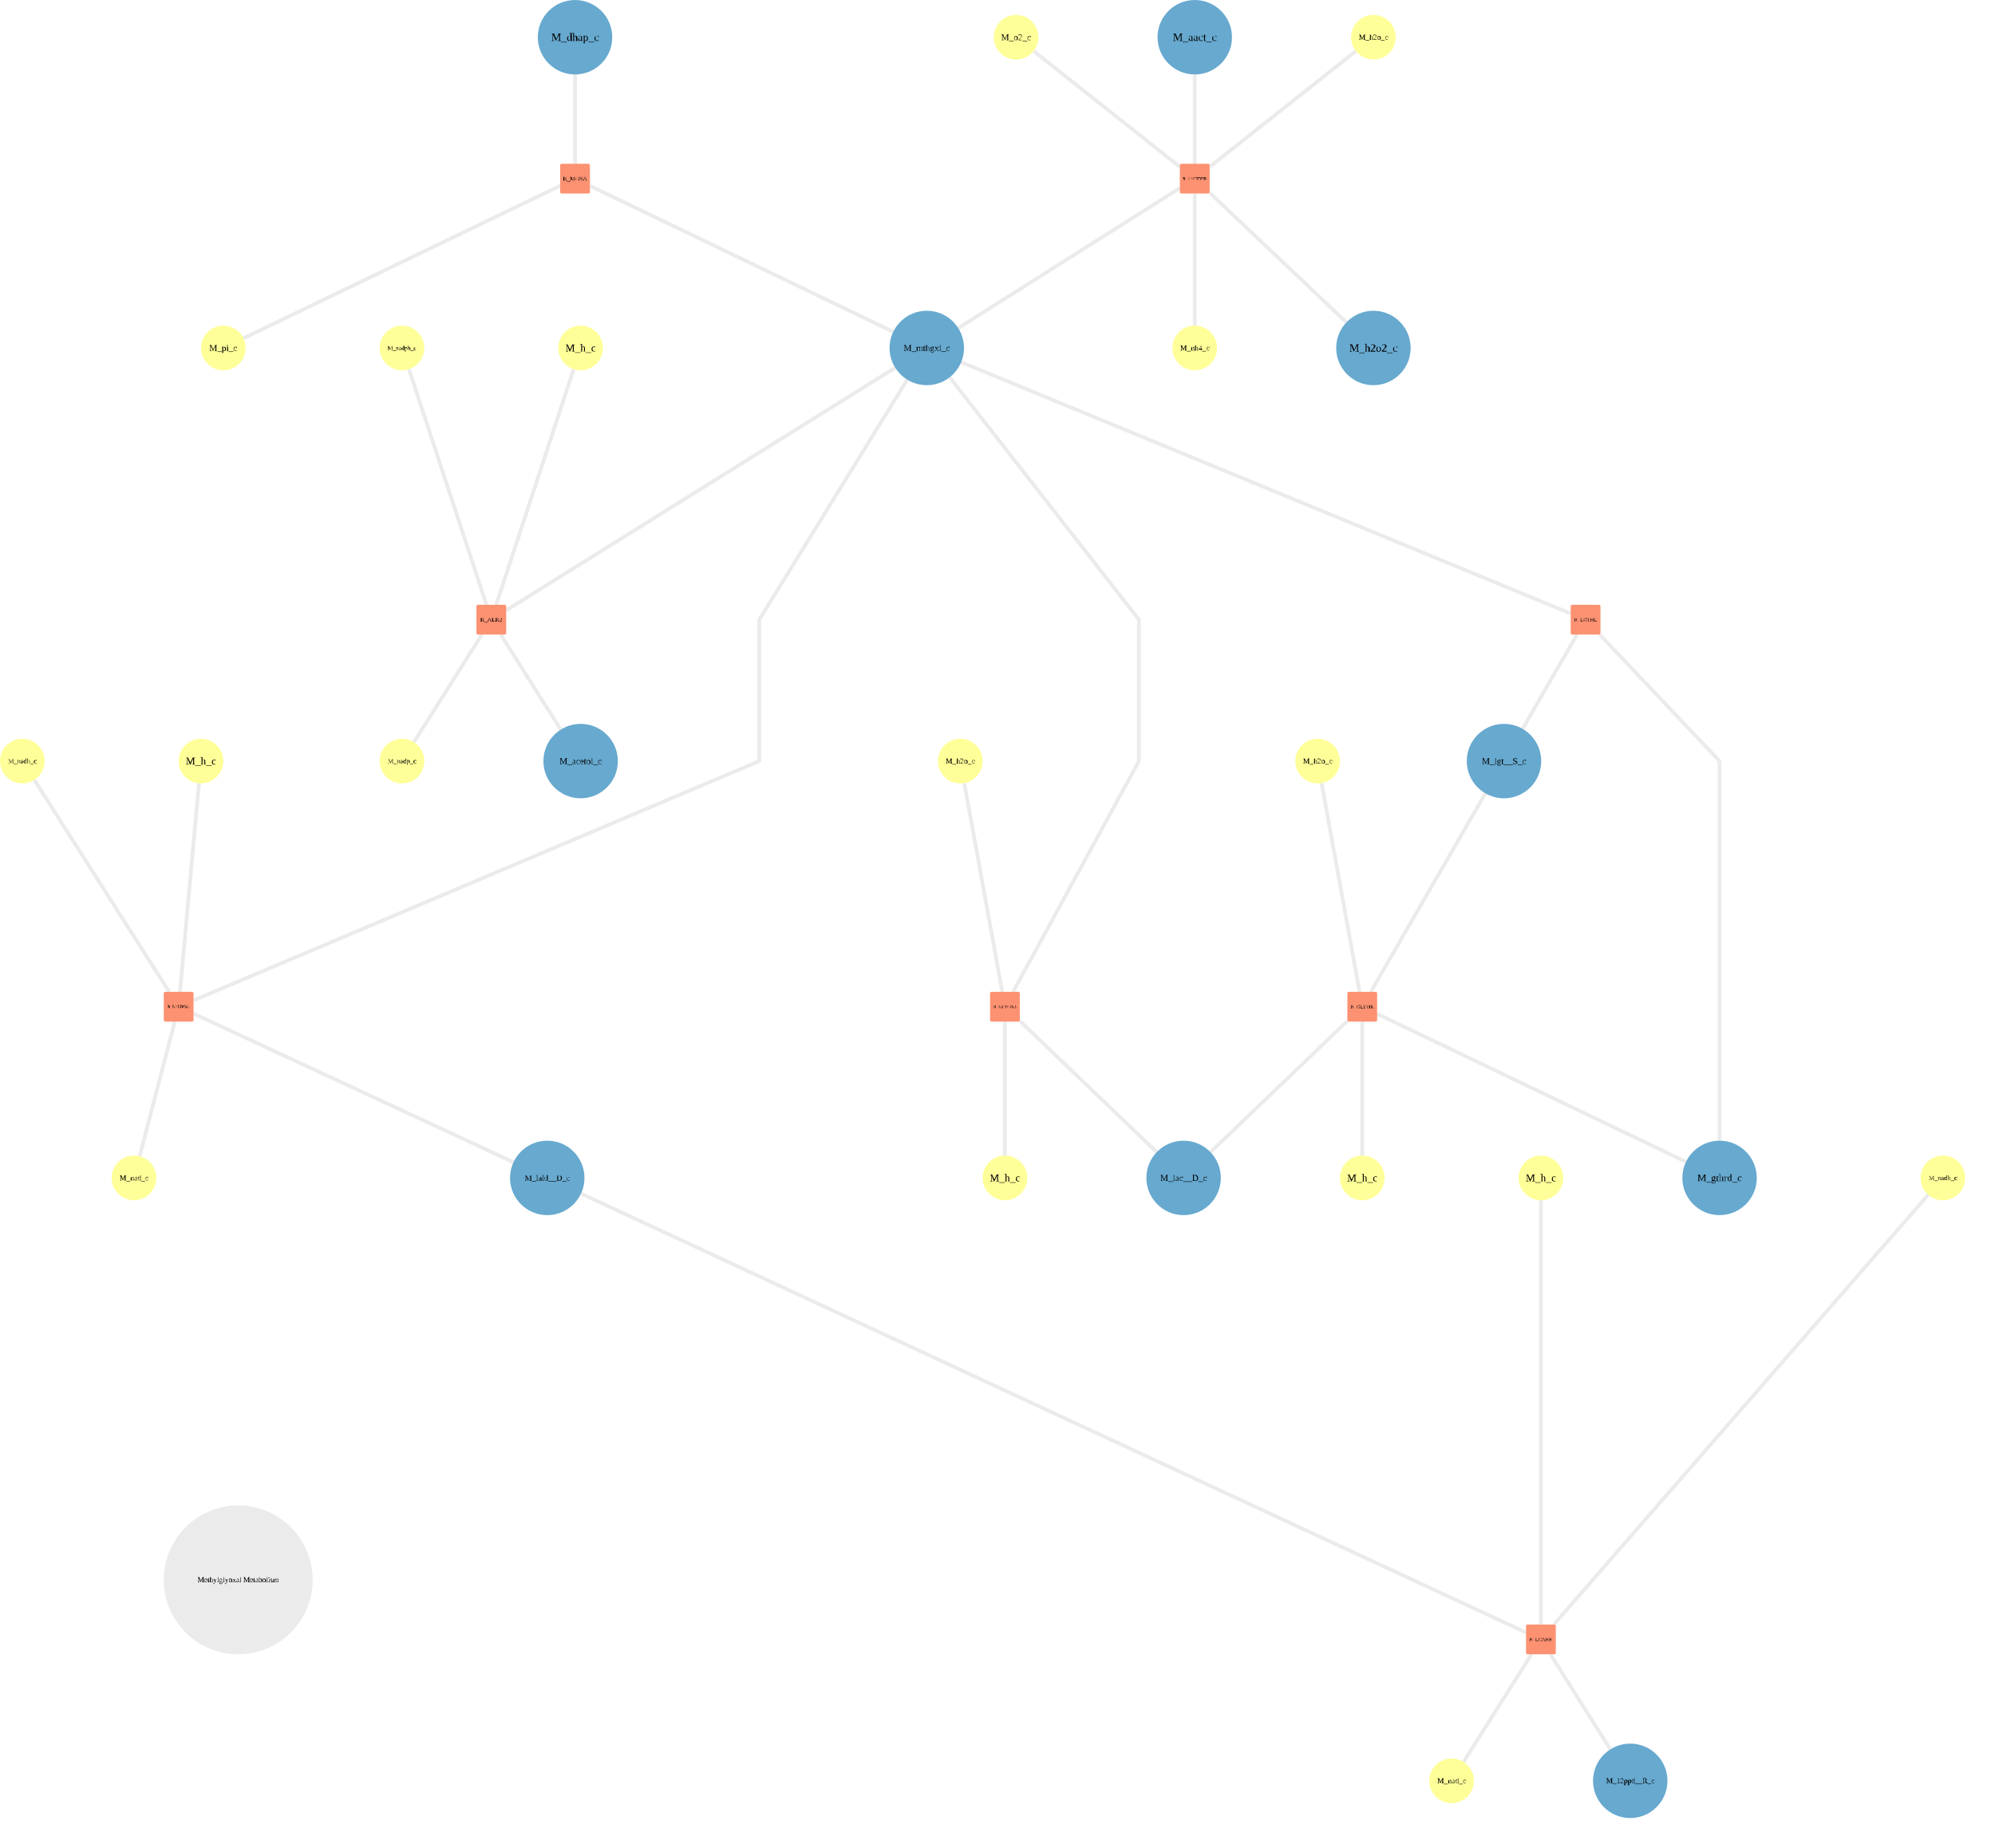
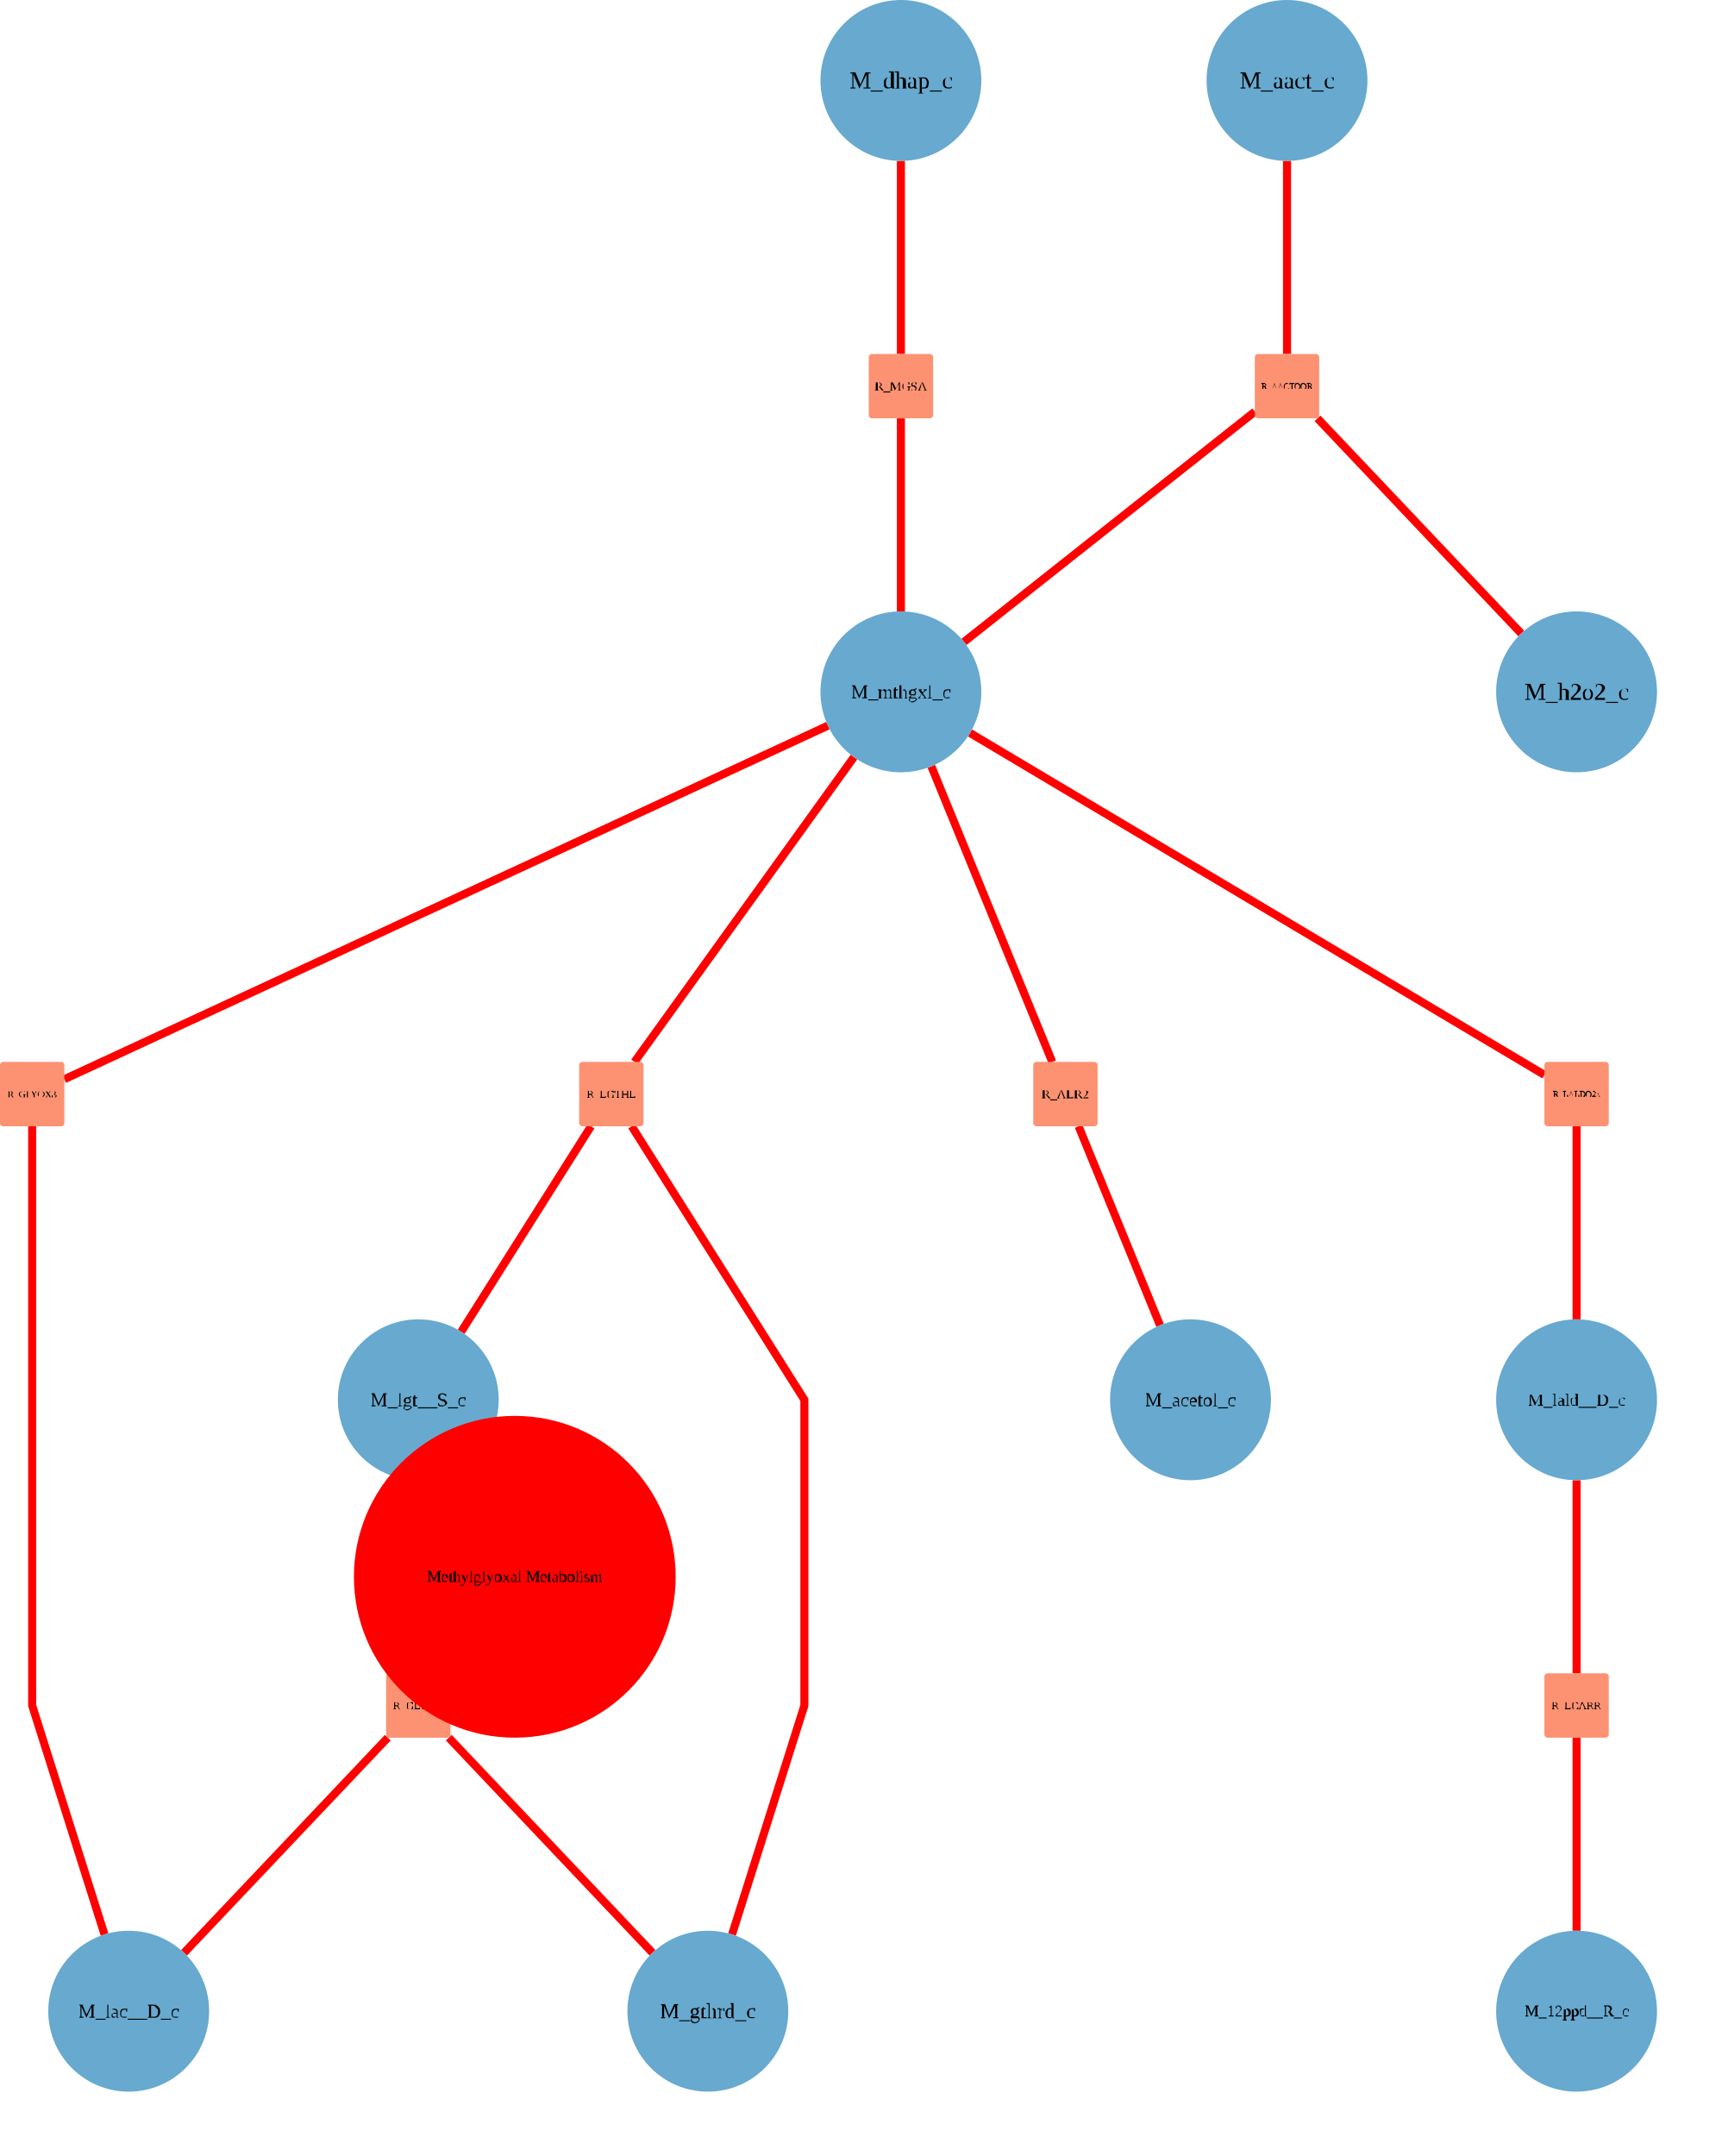
- <svg xmlns="http://www.w3.org/2000/svg" width="67" height="62.062" viewbox="0 0 77 72.062" version="1.1">
-   <rect width="67" height="62.062" fill="rgb(255,255,255)" />
-   <g desc="Graph" transform="translate(8,53.0625) scale(1,-1)">
+ <svg xmlns="http://www.w3.org/2000/svg" width="26.75" height="33.5" viewbox="0 0 36.75 43.5" version="1.1">
+   <rect width="26.75" height="33.5" fill="rgb(255,255,255)" />
+   <g desc="Graph" transform="translate(8,24.5) scale(1,-1)">
    <g id="Edges" desc="This is the group of edges">
      <g id="0">
-         <path d="M -1.318,26.753 L -1.955,19.75" fill="none" stroke-width="0.125" stroke-opacity="1" stroke="rgb(235,235,235)" />
+         <path d="M -7.5,7 L -7.5,-2 -6.376,-5.558" fill="none" stroke-width="0.125" stroke-opacity="1" stroke="rgb(255,0,0)" />
      </g>
      <g id="1">
-         <path d="M 25.75,18.75 L 25.75,14.25" fill="none" stroke-width="0.125" stroke-opacity="1" stroke="rgb(235,235,235)" />
+         <path d="M -1.974,-2.5 L -5.14,-5.843" fill="none" stroke-width="0.125" stroke-opacity="1" stroke="rgb(255,0,0)" />
      </g>
      <g id="2">
-         <path d="M 24.384,26.762 L 25.659,19.75" fill="none" stroke-width="0.125" stroke-opacity="1" stroke="rgb(235,235,235)" />
+         <path d="M 12.474,18 L 15.64,14.657" fill="none" stroke-width="0.125" stroke-opacity="1" stroke="rgb(255,0,0)" />
      </g>
      <g id="3">
-         <path d="M 26.713,51.347 L 31.625,47.458" fill="none" stroke-width="0.125" stroke-opacity="1" stroke="rgb(235,235,235)" />
+         <path d="M -1.026,-2.5 L 2.14,-5.843" fill="none" stroke-width="0.125" stroke-opacity="1" stroke="rgb(255,0,0)" />
      </g>
      <g id="4">
-         <path d="M 37.537,51.347 L 32.625,47.458" fill="none" stroke-width="0.125" stroke-opacity="1" stroke="rgb(235,235,235)" />
+         <path d="M 3.376,-5.558 L 4.5,-2 4.5,2.75 1.816,7" fill="none" stroke-width="0.125" stroke-opacity="1" stroke="rgb(255,0,0)" />
      </g>
      <g id="5">
-         <path d="M 32.125,46.562 L 32.125,42.125" fill="none" stroke-width="0.125" stroke-opacity="1" stroke="rgb(235,235,235)" />
+         <path d="M 6,22 L 6,19" fill="none" stroke-width="0.125" stroke-opacity="1" stroke="rgb(255,0,0)" />
      </g>
      <g id="6">
-         <path d="M 10.812,46.822 L 0.176,41.7" fill="none" stroke-width="0.125" stroke-opacity="1" stroke="rgb(235,235,235)" />
+         <path d="M 8.761,7 L 10.027,3.907" fill="none" stroke-width="0.125" stroke-opacity="1" stroke="rgb(255,0,0)" />
      </g>
      <g id="7">
-         <path d="M 8.184,31.75 L 5.9,28.134" fill="none" stroke-width="0.125" stroke-opacity="1" stroke="rgb(235,235,235)" />
+         <path d="M 16.5,-2.5 L 16.5,-5.5" fill="none" stroke-width="0.125" stroke-opacity="1" stroke="rgb(255,0,0)" />
      </g>
      <g id="8">
-         <path d="M 11.266,40.663 L 8.664,32.75" fill="none" stroke-width="0.125" stroke-opacity="1" stroke="rgb(235,235,235)" />
+         <path d="M 1.184,7 L -0.833,3.807" fill="none" stroke-width="0.125" stroke-opacity="1" stroke="rgb(255,0,0)" />
      </g>
      <g id="9">
-         <path d="M 5.734,40.663 L 8.336,32.75" fill="none" stroke-width="0.125" stroke-opacity="1" stroke="rgb(235,235,235)" />
+         <path d="M 11.5,18.104 L 6.98,14.526" fill="none" stroke-width="0.125" stroke-opacity="1" stroke="rgb(255,0,0)" />
      </g>
      <g id="10">
-         <path d="M 37.75,18.75 L 37.75,14.25" fill="none" stroke-width="0.125" stroke-opacity="1" stroke="rgb(235,235,235)" />
+         <path d="M -1.5,1.5 L -1.5,-1.5" fill="none" stroke-width="0.125" stroke-opacity="1" stroke="rgb(255,0,0)" />
      </g>
      <g id="11">
-         <path d="M 36.384,26.762 L 37.659,19.75" fill="none" stroke-width="0.125" stroke-opacity="1" stroke="rgb(235,235,235)" />
+         <path d="M 6,18 L 6,15" fill="none" stroke-width="0.125" stroke-opacity="1" stroke="rgb(255,0,0)" />
      </g>
      <g id="12">
-         <path d="M 38.25,19.01 L 48.623,14.04" fill="none" stroke-width="0.125" stroke-opacity="1" stroke="rgb(235,235,235)" />
+         <path d="M 16.5,1.5 L 16.5,-1.5" fill="none" stroke-width="0.125" stroke-opacity="1" stroke="rgb(255,0,0)" />
      </g>
      <g id="13">
-         <path d="M -2.13,18.75 L -3.311,14.226" fill="none" stroke-width="0.125" stroke-opacity="1" stroke="rgb(235,235,235)" />
+         <path d="M 4.866,13.225 L -7,7.731" fill="none" stroke-width="0.125" stroke-opacity="1" stroke="rgb(255,0,0)" />
      </g>
      <g id="14">
-         <path d="M 32.125,50.562 L 32.125,47.562" fill="none" stroke-width="0.125" stroke-opacity="1" stroke="rgb(235,235,235)" />
+         <path d="M 5.27,12.736 L 1.86,8" fill="none" stroke-width="0.125" stroke-opacity="1" stroke="rgb(255,0,0)" />
      </g>
      <g id="15">
-         <path d="M 56.757,12.934 L 44.185,-1.5" fill="none" stroke-width="0.125" stroke-opacity="1" stroke="rgb(235,235,235)" />
+         <path d="M 6.473,12.593 L 8.352,8" fill="none" stroke-width="0.125" stroke-opacity="1" stroke="rgb(255,0,0)" />
      </g>
      <g id="16">
-         <path d="M 8.816,31.75 L 10.832,28.557" fill="none" stroke-width="0.125" stroke-opacity="1" stroke="rgb(235,235,235)" />
+         <path d="M 7.074,13.111 L 16,7.798" fill="none" stroke-width="0.125" stroke-opacity="1" stroke="rgb(255,0,0)" />
      </g>
      <g id="17">
-         <path d="M 44.962,31.75 L 43.134,28.583" fill="none" stroke-width="0.125" stroke-opacity="1" stroke="rgb(235,235,235)" />
+         <path d="M 12,22 L 12,19" fill="none" stroke-width="0.125" stroke-opacity="1" stroke="rgb(255,0,0)" />
      </g>
      <g id="18">
-         <path d="M 43.75,12.75 L 43.75,-1.5" fill="none" stroke-width="0.125" stroke-opacity="1" stroke="rgb(235,235,235)" />
-       </g>
-       <g id="19">
-         <path d="M -6.847,26.867 L -2.318,19.75" fill="none" stroke-width="0.125" stroke-opacity="1" stroke="rgb(235,235,235)" />
-       </g>
-       <g id="20">
-         <path d="M 11.812,46.822 L 21.999,41.917" fill="none" stroke-width="0.125" stroke-opacity="1" stroke="rgb(235,235,235)" />
-       </g>
-       <g id="21">
-         <path d="M 31.625,46.746 L 24.182,42.043" fill="none" stroke-width="0.125" stroke-opacity="1" stroke="rgb(235,235,235)" />
-       </g>
-       <g id="22">
-         <path d="M 41.885,26.417 L 38.038,19.75" fill="none" stroke-width="0.125" stroke-opacity="1" stroke="rgb(235,235,235)" />
-       </g>
-       <g id="23">
-         <path d="M 22.064,40.713 L 9,32.562" fill="none" stroke-width="0.125" stroke-opacity="1" stroke="rgb(235,235,235)" />
-       </g>
-       <g id="24">
-         <path d="M 26.25,18.771 L 30.848,14.365" fill="none" stroke-width="0.125" stroke-opacity="1" stroke="rgb(235,235,235)" />
-       </g>
-       <g id="25">
-         <path d="M 24.281,40.898 L 44.75,32.456" fill="none" stroke-width="0.125" stroke-opacity="1" stroke="rgb(235,235,235)" />
-       </g>
-       <g id="26">
-         <path d="M 43.434,-2.5 L 41.151,-6.116" fill="none" stroke-width="0.125" stroke-opacity="1" stroke="rgb(235,235,235)" />
-       </g>
-       <g id="27">
-         <path d="M 23.894,40.39 L 30.25,32.25 30.25,27.5 26.023,19.75" fill="none" stroke-width="0.125" stroke-opacity="1" stroke="rgb(235,235,235)" />
-       </g>
-       <g id="28">
-         <path d="M -1.5,19.018 L 9.246,14.027" fill="none" stroke-width="0.125" stroke-opacity="1" stroke="rgb(235,235,235)" />
-       </g>
-       <g id="29">
-         <path d="M 22.469,40.311 L 17.5,32.25 17.5,27.5 -1.5,19.462" fill="none" stroke-width="0.125" stroke-opacity="1" stroke="rgb(235,235,235)" />
-       </g>
-       <g id="30">
-         <path d="M 44.066,-2.5 L 46.083,-5.693" fill="none" stroke-width="0.125" stroke-opacity="1" stroke="rgb(235,235,235)" />
-       </g>
-       <g id="31">
-         <path d="M 11.312,50.562 L 11.312,47.562" fill="none" stroke-width="0.125" stroke-opacity="1" stroke="rgb(235,235,235)" />
-       </g>
-       <g id="32">
-         <path d="M 49.75,14.75 L 49.75,27.5 45.724,31.75" fill="none" stroke-width="0.125" stroke-opacity="1" stroke="rgb(235,235,235)" />
-       </g>
-       <g id="33">
-         <path d="M 11.513,12.973 L 43.25,-1.768" fill="none" stroke-width="0.125" stroke-opacity="1" stroke="rgb(235,235,235)" />
-       </g>
-       <g id="34">
-         <path d="M 32.625,46.589 L 37.218,42.235" fill="none" stroke-width="0.125" stroke-opacity="1" stroke="rgb(235,235,235)" />
-       </g>
-       <g id="35">
-         <path d="M 37.25,18.771 L 32.653,14.365" fill="none" stroke-width="0.125" stroke-opacity="1" stroke="rgb(235,235,235)" />
+         <path d="M 16.5,7 L 16.5,4" fill="none" stroke-width="0.125" stroke-opacity="1" stroke="rgb(255,0,0)" />
      </g>
    </g>
    <g id="Nodes" desc="This is the group of nodes">
      <g id="0">
-         <ellipse cx="-7.25" cy="27.5" rx="0.75" ry="0.75" fill="rgb(255,255,153)" fill-opacity="1" />
-         <text x="-7.25" y="-27.425" font-size="0.225" text-anchor="middle" transform="scale(1,-1)" stroke-width="0" fill="rgb(0,0,0)" fill-opacity="1">M_nadh_c</text>
+         <ellipse cx="-6" cy="-6.75" rx="1.25" ry="1.25" fill="rgb(103,169,207)" fill-opacity="1" />
+         <text x="-6" y="6.85" font-size="0.3" text-anchor="middle" transform="scale(1,-1)" stroke-width="0" fill="rgb(0,0,0)" fill-opacity="1">M_lac__D_c</text>
      </g>
      <g id="1">
-         <ellipse cx="-1.25" cy="27.5" rx="0.75" ry="0.75" fill="rgb(255,255,153)" fill-opacity="1" />
-         <text x="-1.25" y="-27.38" font-size="0.36" text-anchor="middle" transform="scale(1,-1)" stroke-width="0" fill="rgb(0,0,0)" fill-opacity="1">M_h_c</text>
+         <ellipse cx="16.5" cy="13.75" rx="1.25" ry="1.25" fill="rgb(103,169,207)" fill-opacity="1" />
+         <text x="16.5" y="-13.625" font-size="0.375" text-anchor="middle" transform="scale(1,-1)" stroke-width="0" fill="rgb(0,0,0)" fill-opacity="1">M_h2o2_c</text>
      </g>
      <g id="2">
-         <ellipse cx="-3.5" cy="13.5" rx="0.75" ry="0.75" fill="rgb(255,255,153)" fill-opacity="1" />
-         <text x="-3.5" y="-13.414" font-size="0.257" text-anchor="middle" transform="scale(1,-1)" stroke-width="0" fill="rgb(0,0,0)" fill-opacity="1">M_nad_c</text>
+         <ellipse cx="6" cy="23.25" rx="1.25" ry="1.25" fill="rgb(103,169,207)" fill-opacity="1" />
+         <text x="6" y="-23.125" font-size="0.375" text-anchor="middle" transform="scale(1,-1)" stroke-width="0" fill="rgb(0,0,0)" fill-opacity="1">M_dhap_c</text>
      </g>
      <g id="3">
-         <ellipse cx="25.75" cy="13.5" rx="0.75" ry="0.75" fill="rgb(255,255,153)" fill-opacity="1" />
-         <text x="25.75" y="-13.38" font-size="0.36" text-anchor="middle" transform="scale(1,-1)" stroke-width="0" fill="rgb(0,0,0)" fill-opacity="1">M_h_c</text>
+         <ellipse cx="16.5" cy="-6.75" rx="1.25" ry="1.25" fill="rgb(103,169,207)" fill-opacity="1" />
+         <text x="16.5" y="6.833" font-size="0.25" text-anchor="middle" transform="scale(1,-1)" stroke-width="0" fill="rgb(0,0,0)" fill-opacity="1">M_12ppd__R_c</text>
      </g>
      <g id="4">
-         <ellipse cx="24.25" cy="27.5" rx="0.75" ry="0.75" fill="rgb(255,255,153)" fill-opacity="1" />
-         <text x="24.25" y="-27.414" font-size="0.257" text-anchor="middle" transform="scale(1,-1)" stroke-width="0" fill="rgb(0,0,0)" fill-opacity="1">M_h2o_c</text>
+         <rect x="-8" y="7" width="1" height="1" rx="0.05" ry="0.05" fill="rgb(252,146,114)" fill-opacity="1" />
+         <text x="-7.5" y="-7.45" font-size="0.15" text-anchor="middle" transform="scale(1,-1)" stroke-width="0" fill="rgb(0,0,0)" fill-opacity="1">R_GLYOX3</text>
      </g>
      <g id="5">
-         <ellipse cx="26.125" cy="51.812" rx="0.75" ry="0.75" fill="rgb(255,255,153)" fill-opacity="1" />
-         <text x="26.125" y="-51.712" font-size="0.3" text-anchor="middle" transform="scale(1,-1)" stroke-width="0" fill="rgb(0,0,0)" fill-opacity="1">M_o2_c</text>
+         <rect x="5.5" y="18" width="1" height="1" rx="0.05" ry="0.05" fill="rgb(252,146,114)" fill-opacity="1" />
+         <text x="6" y="-18.433" font-size="0.2" text-anchor="middle" transform="scale(1,-1)" stroke-width="0" fill="rgb(0,0,0)" fill-opacity="1">R_MGSA</text>
      </g>
      <g id="6">
-         <ellipse cx="-0.5" cy="41.375" rx="0.75" ry="0.75" fill="rgb(255,255,153)" fill-opacity="1" />
-         <text x="-0.5" y="-41.275" font-size="0.3" text-anchor="middle" transform="scale(1,-1)" stroke-width="0" fill="rgb(0,0,0)" fill-opacity="1">M_pi_c</text>
+         <ellipse cx="3" cy="-6.75" rx="1.25" ry="1.25" fill="rgb(103,169,207)" fill-opacity="1" />
+         <text x="3" y="6.861" font-size="0.333" text-anchor="middle" transform="scale(1,-1)" stroke-width="0" fill="rgb(0,0,0)" fill-opacity="1">M_gthrd_c</text>
      </g>
      <g id="7">
-         <ellipse cx="5.5" cy="27.5" rx="0.75" ry="0.75" fill="rgb(255,255,153)" fill-opacity="1" />
-         <text x="5.5" y="-27.425" font-size="0.225" text-anchor="middle" transform="scale(1,-1)" stroke-width="0" fill="rgb(0,0,0)" fill-opacity="1">M_nadp_c</text>
+         <ellipse cx="16.5" cy="2.75" rx="1.25" ry="1.25" fill="rgb(103,169,207)" fill-opacity="1" />
+         <text x="16.5" y="-2.659" font-size="0.273" text-anchor="middle" transform="scale(1,-1)" stroke-width="0" fill="rgb(0,0,0)" fill-opacity="1">M_lald__D_c</text>
      </g>
      <g id="8">
-         <ellipse cx="5.5" cy="41.375" rx="0.75" ry="0.75" fill="rgb(255,255,153)" fill-opacity="1" />
-         <text x="5.5" y="-41.308" font-size="0.2" text-anchor="middle" transform="scale(1,-1)" stroke-width="0" fill="rgb(0,0,0)" fill-opacity="1">M_nadph_c</text>
+         <rect x="16" y="-2.5" width="1" height="1" rx="0.05" ry="0.05" fill="rgb(252,146,114)" fill-opacity="1" />
+         <text x="16.5" y="2.057" font-size="0.171" text-anchor="middle" transform="scale(1,-1)" stroke-width="0" fill="rgb(0,0,0)" fill-opacity="1">R_LCARR</text>
      </g>
      <g id="9">
-         <ellipse cx="37.75" cy="13.5" rx="0.75" ry="0.75" fill="rgb(255,255,153)" fill-opacity="1" />
-         <text x="37.75" y="-13.38" font-size="0.36" text-anchor="middle" transform="scale(1,-1)" stroke-width="0" fill="rgb(0,0,0)" fill-opacity="1">M_h_c</text>
+         <ellipse cx="-1.5" cy="2.75" rx="1.25" ry="1.25" fill="rgb(103,169,207)" fill-opacity="1" />
+         <text x="-1.5" y="-2.65" font-size="0.3" text-anchor="middle" transform="scale(1,-1)" stroke-width="0" fill="rgb(0,0,0)" fill-opacity="1">M_lgt__S_c</text>
      </g>
      <g id="10">
-         <rect x="-2.5" y="18.75" width="1" height="1" rx="0.05" ry="0.05" fill="rgb(252,146,114)" fill-opacity="1" />
-         <text x="-2" y="-19.206" font-size="0.133" text-anchor="middle" transform="scale(1,-1)" stroke-width="0" fill="rgb(0,0,0)" fill-opacity="1">R_LALDO2x</text>
+         <ellipse cx="10.5" cy="2.75" rx="1.25" ry="1.25" fill="rgb(103,169,207)" fill-opacity="1" />
+         <text x="10.5" y="-2.65" font-size="0.3" text-anchor="middle" transform="scale(1,-1)" stroke-width="0" fill="rgb(0,0,0)" fill-opacity="1">M_acetol_c</text>
      </g>
      <g id="11">
-         <rect x="25.25" y="18.75" width="1" height="1" rx="0.05" ry="0.05" fill="rgb(252,146,114)" fill-opacity="1" />
-         <text x="25.75" y="-19.2" font-size="0.15" text-anchor="middle" transform="scale(1,-1)" stroke-width="0" fill="rgb(0,0,0)" fill-opacity="1">R_GLYOX3</text>
+         <ellipse cx="6" cy="13.75" rx="1.25" ry="1.25" fill="rgb(103,169,207)" fill-opacity="1" />
+         <text x="6" y="-13.65" font-size="0.3" text-anchor="middle" transform="scale(1,-1)" stroke-width="0" fill="rgb(0,0,0)" fill-opacity="1">M_mthgxl_c</text>
      </g>
      <g id="12">
-         <ellipse cx="10.379" cy="13.5" rx="1.25" ry="1.25" fill="rgb(103,169,207)" fill-opacity="1" />
-         <text x="10.379" y="-13.409" font-size="0.273" text-anchor="middle" transform="scale(1,-1)" stroke-width="0" fill="rgb(0,0,0)" fill-opacity="1">M_lald__D_c</text>
+         <rect x="-2" y="-2.5" width="1" height="1" rx="0.05" ry="0.05" fill="rgb(252,146,114)" fill-opacity="1" />
+         <text x="-1.5" y="2.057" font-size="0.171" text-anchor="middle" transform="scale(1,-1)" stroke-width="0" fill="rgb(0,0,0)" fill-opacity="1">R_GLYOX</text>
      </g>
      <g id="13">
-         <ellipse cx="40.75" cy="-6.75" rx="0.75" ry="0.75" fill="rgb(255,255,153)" fill-opacity="1" />
-         <text x="40.75" y="6.836" font-size="0.257" text-anchor="middle" transform="scale(1,-1)" stroke-width="0" fill="rgb(0,0,0)" fill-opacity="1">M_nad_c</text>
+         <ellipse cx="12" cy="23.25" rx="1.25" ry="1.25" fill="rgb(103,169,207)" fill-opacity="1" />
+         <text x="12" y="-23.125" font-size="0.375" text-anchor="middle" transform="scale(1,-1)" stroke-width="0" fill="rgb(0,0,0)" fill-opacity="1">M_aact_c</text>
      </g>
      <g id="14">
-         <ellipse cx="32.125" cy="41.375" rx="0.75" ry="0.75" fill="rgb(255,255,153)" fill-opacity="1" />
-         <text x="32.125" y="-41.289" font-size="0.257" text-anchor="middle" transform="scale(1,-1)" stroke-width="0" fill="rgb(0,0,0)" fill-opacity="1">M_nh4_c</text>
+         <rect x="11.5" y="18" width="1" height="1" rx="0.05" ry="0.05" fill="rgb(252,146,114)" fill-opacity="1" />
+         <text x="12" y="-18.456" font-size="0.133" text-anchor="middle" transform="scale(1,-1)" stroke-width="0" fill="rgb(0,0,0)" fill-opacity="1">R_AACTOOR</text>
      </g>
      <g id="15">
-         <rect x="10.812" y="46.562" width="1" height="1" rx="0.05" ry="0.05" fill="rgb(252,146,114)" fill-opacity="1" />
-         <text x="11.312" y="-46.996" font-size="0.2" text-anchor="middle" transform="scale(1,-1)" stroke-width="0" fill="rgb(0,0,0)" fill-opacity="1">R_MGSA</text>
+         <rect x="16" y="7" width="1" height="1" rx="0.05" ry="0.05" fill="rgb(252,146,114)" fill-opacity="1" />
+         <text x="16.5" y="-7.456" font-size="0.133" text-anchor="middle" transform="scale(1,-1)" stroke-width="0" fill="rgb(0,0,0)" fill-opacity="1">R_LALDO2x</text>
      </g>
      <g id="16">
-         <ellipse cx="11.312" cy="51.812" rx="1.25" ry="1.25" fill="rgb(103,169,207)" fill-opacity="1" />
-         <text x="11.312" y="-51.688" font-size="0.375" text-anchor="middle" transform="scale(1,-1)" stroke-width="0" fill="rgb(0,0,0)" fill-opacity="1">M_dhap_c</text>
+         <rect x="1" y="7" width="1" height="1" rx="0.05" ry="0.05" fill="rgb(252,146,114)" fill-opacity="1" />
+         <text x="1.5" y="-7.443" font-size="0.171" text-anchor="middle" transform="scale(1,-1)" stroke-width="0" fill="rgb(0,0,0)" fill-opacity="1">R_LGTHL</text>
      </g>
      <g id="17">
-         <ellipse cx="32.125" cy="51.812" rx="1.25" ry="1.25" fill="rgb(103,169,207)" fill-opacity="1" />
-         <text x="32.125" y="-51.688" font-size="0.375" text-anchor="middle" transform="scale(1,-1)" stroke-width="0" fill="rgb(0,0,0)" fill-opacity="1">M_aact_c</text>
+         <rect x="8.057" y="7" width="1" height="1" rx="0.05" ry="0.05" fill="rgb(252,146,114)" fill-opacity="1" />
+         <text x="8.557" y="-7.433" font-size="0.2" text-anchor="middle" transform="scale(1,-1)" stroke-width="0" fill="rgb(0,0,0)" fill-opacity="1">R_ALR2</text>
      </g>
      <g id="18">
-         <ellipse cx="36.25" cy="27.5" rx="0.75" ry="0.75" fill="rgb(255,255,153)" fill-opacity="1" />
-         <text x="36.25" y="-27.414" font-size="0.257" text-anchor="middle" transform="scale(1,-1)" stroke-width="0" fill="rgb(0,0,0)" fill-opacity="1">M_h2o_c</text>
-       </g>
-       <g id="19">
-         <ellipse cx="38.125" cy="51.812" rx="0.75" ry="0.75" fill="rgb(255,255,153)" fill-opacity="1" />
-         <text x="38.125" y="-51.727" font-size="0.257" text-anchor="middle" transform="scale(1,-1)" stroke-width="0" fill="rgb(0,0,0)" fill-opacity="1">M_h2o_c</text>
-       </g>
-       <g id="20">
-         <rect x="8" y="31.75" width="1" height="1" rx="0.05" ry="0.05" fill="rgb(252,146,114)" fill-opacity="1" />
-         <text x="8.5" y="-32.183" font-size="0.2" text-anchor="middle" transform="scale(1,-1)" stroke-width="0" fill="rgb(0,0,0)" fill-opacity="1">R_ALR2</text>
-       </g>
-       <g id="21">
-         <ellipse cx="11.5" cy="41.375" rx="0.75" ry="0.75" fill="rgb(255,255,153)" fill-opacity="1" />
-         <text x="11.5" y="-41.255" font-size="0.36" text-anchor="middle" transform="scale(1,-1)" stroke-width="0" fill="rgb(0,0,0)" fill-opacity="1">M_h_c</text>
-       </g>
-       <g id="22">
-         <ellipse cx="23.125" cy="41.375" rx="1.25" ry="1.25" fill="rgb(103,169,207)" fill-opacity="1" />
-         <text x="23.125" y="-41.275" font-size="0.3" text-anchor="middle" transform="scale(1,-1)" stroke-width="0" fill="rgb(0,0,0)" fill-opacity="1">M_mthgxl_c</text>
-       </g>
-       <g id="23">
-         <rect x="37.25" y="18.75" width="1" height="1" rx="0.05" ry="0.05" fill="rgb(252,146,114)" fill-opacity="1" />
-         <text x="37.75" y="-19.193" font-size="0.171" text-anchor="middle" transform="scale(1,-1)" stroke-width="0" fill="rgb(0,0,0)" fill-opacity="1">R_GLYOX</text>
-       </g>
-       <g id="24">
-         <ellipse cx="31.75" cy="13.5" rx="1.25" ry="1.25" fill="rgb(103,169,207)" fill-opacity="1" />
-         <text x="31.75" y="-13.4" font-size="0.3" text-anchor="middle" transform="scale(1,-1)" stroke-width="0" fill="rgb(0,0,0)" fill-opacity="1">M_lac__D_c</text>
-       </g>
-       <g id="25">
-         <rect x="43.25" y="-2.5" width="1" height="1" rx="0.05" ry="0.05" fill="rgb(252,146,114)" fill-opacity="1" />
-         <text x="43.75" y="2.057" font-size="0.171" text-anchor="middle" transform="scale(1,-1)" stroke-width="0" fill="rgb(0,0,0)" fill-opacity="1">R_LCARR</text>
-       </g>
-       <g id="26">
-         <rect x="44.75" y="31.75" width="1" height="1" rx="0.05" ry="0.05" fill="rgb(252,146,114)" fill-opacity="1" />
-         <text x="45.25" y="-32.193" font-size="0.171" text-anchor="middle" transform="scale(1,-1)" stroke-width="0" fill="rgb(0,0,0)" fill-opacity="1">R_LGTHL</text>
-       </g>
-       <g id="27">
-         <ellipse cx="42.51" cy="27.5" rx="1.25" ry="1.25" fill="rgb(103,169,207)" fill-opacity="1" />
-         <text x="42.51" y="-27.4" font-size="0.3" text-anchor="middle" transform="scale(1,-1)" stroke-width="0" fill="rgb(0,0,0)" fill-opacity="1">M_lgt__S_c</text>
-       </g>
-       <g id="28">
-         <ellipse cx="11.5" cy="27.5" rx="1.25" ry="1.25" fill="rgb(103,169,207)" fill-opacity="1" />
-         <text x="11.5" y="-27.4" font-size="0.3" text-anchor="middle" transform="scale(1,-1)" stroke-width="0" fill="rgb(0,0,0)" fill-opacity="1">M_acetol_c</text>
-       </g>
-       <g id="29">
-         <ellipse cx="43.75" cy="13.5" rx="0.75" ry="0.75" fill="rgb(255,255,153)" fill-opacity="1" />
-         <text x="43.75" y="-13.38" font-size="0.36" text-anchor="middle" transform="scale(1,-1)" stroke-width="0" fill="rgb(0,0,0)" fill-opacity="1">M_h_c</text>
-       </g>
-       <g id="30">
-         <rect x="31.625" y="46.562" width="1" height="1" rx="0.05" ry="0.05" fill="rgb(252,146,114)" fill-opacity="1" />
-         <text x="32.125" y="-47.018" font-size="0.133" text-anchor="middle" transform="scale(1,-1)" stroke-width="0" fill="rgb(0,0,0)" fill-opacity="1">R_AACTOOR</text>
-       </g>
-       <g id="31">
-         <ellipse cx="46.75" cy="-6.75" rx="1.25" ry="1.25" fill="rgb(103,169,207)" fill-opacity="1" />
-         <text x="46.75" y="6.833" font-size="0.25" text-anchor="middle" transform="scale(1,-1)" stroke-width="0" fill="rgb(0,0,0)" fill-opacity="1">M_12ppd__R_c</text>
-       </g>
-       <g id="32">
-         <ellipse cx="49.75" cy="13.5" rx="1.25" ry="1.25" fill="rgb(103,169,207)" fill-opacity="1" />
-         <text x="49.75" y="-13.389" font-size="0.333" text-anchor="middle" transform="scale(1,-1)" stroke-width="0" fill="rgb(0,0,0)" fill-opacity="1">M_gthrd_c</text>
-       </g>
-       <g id="33">
-         <ellipse cx="38.125" cy="41.375" rx="1.25" ry="1.25" fill="rgb(103,169,207)" fill-opacity="1" />
-         <text x="38.125" y="-41.25" font-size="0.375" text-anchor="middle" transform="scale(1,-1)" stroke-width="0" fill="rgb(0,0,0)" fill-opacity="1">M_h2o2_c</text>
-       </g>
-       <g id="34">
-         <ellipse cx="57.25" cy="13.5" rx="0.75" ry="0.75" fill="rgb(255,255,153)" fill-opacity="1" />
-         <text x="57.25" y="-13.425" font-size="0.225" text-anchor="middle" transform="scale(1,-1)" stroke-width="0" fill="rgb(0,0,0)" fill-opacity="1">M_nadh_c</text>
-       </g>
-       <g id="35">
-         <ellipse cx="0" cy="0" rx="2.5" ry="2.5" fill="rgb(235,235,235)" fill-opacity="1" />
+         <ellipse cx="0" cy="0" rx="2.5" ry="2.5" fill="rgb(255,0,0)" fill-opacity="1" />
        <text x="0" y="0.083" font-size="0.25" text-anchor="middle" transform="scale(1,-1)" stroke-width="0" fill="rgb(0,0,0)" fill-opacity="1">Methylglyoxal Metabolism</text>
      </g>
    </g>
  </g>
</svg>
